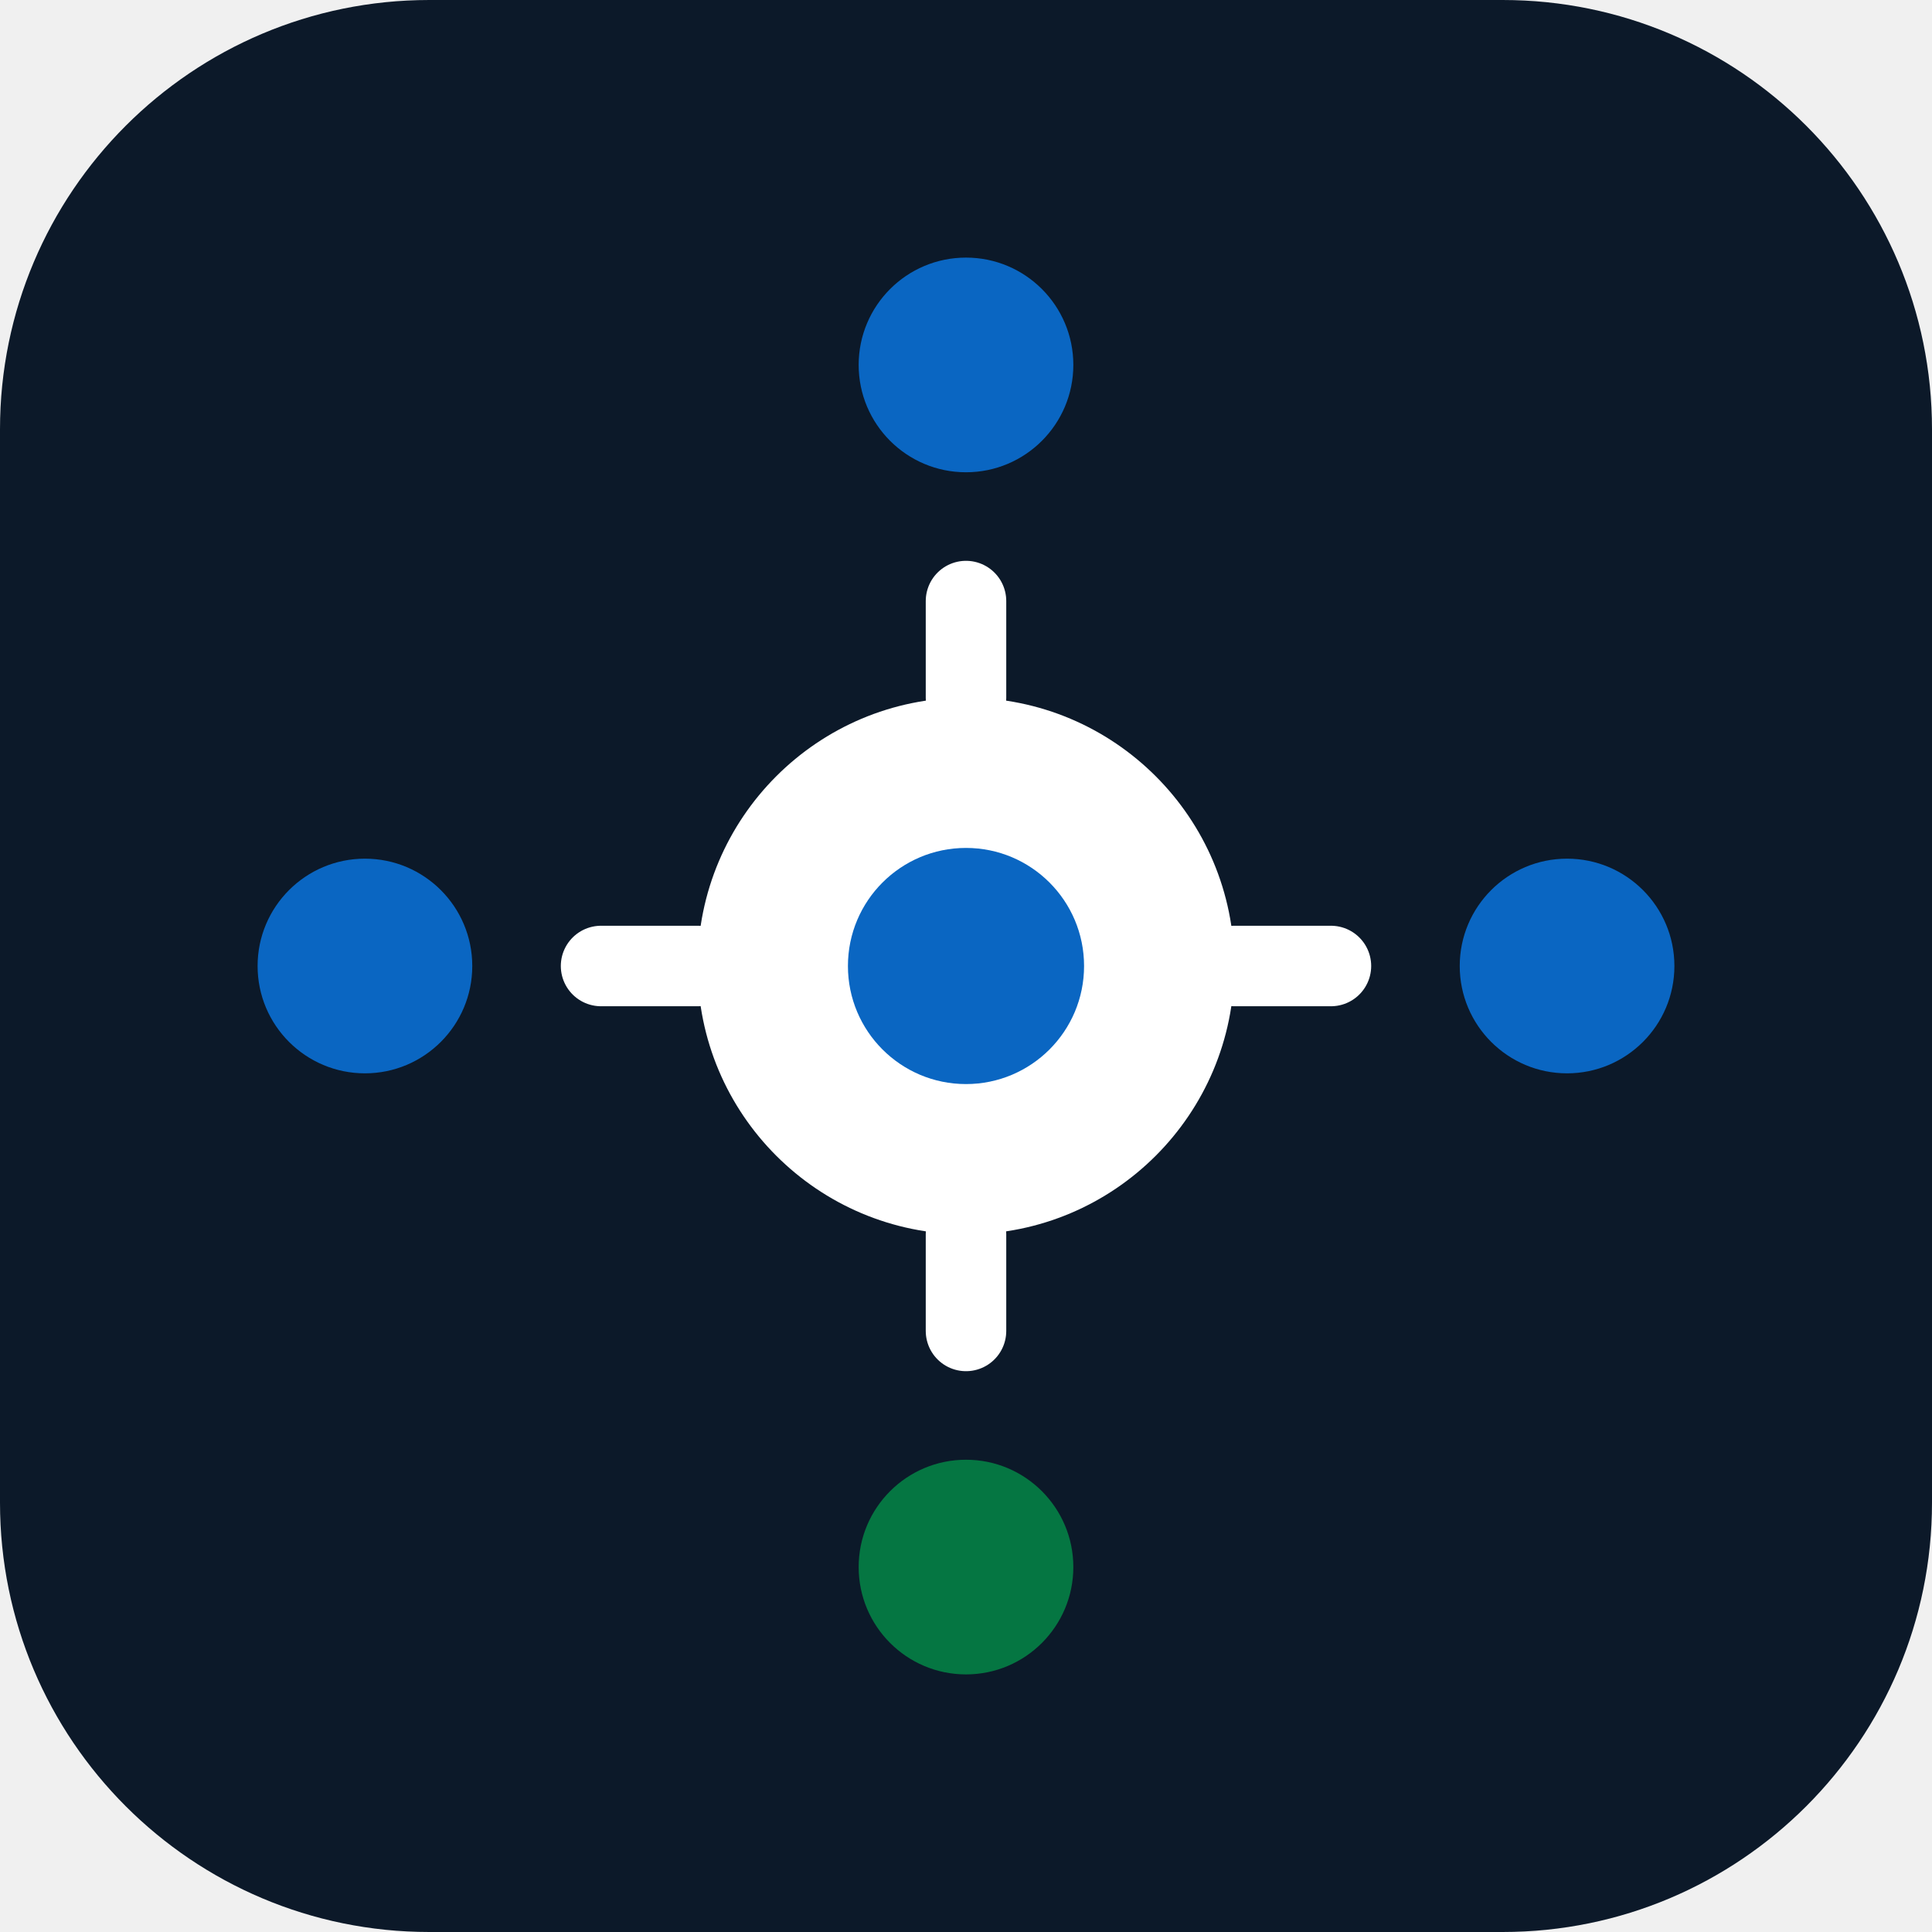
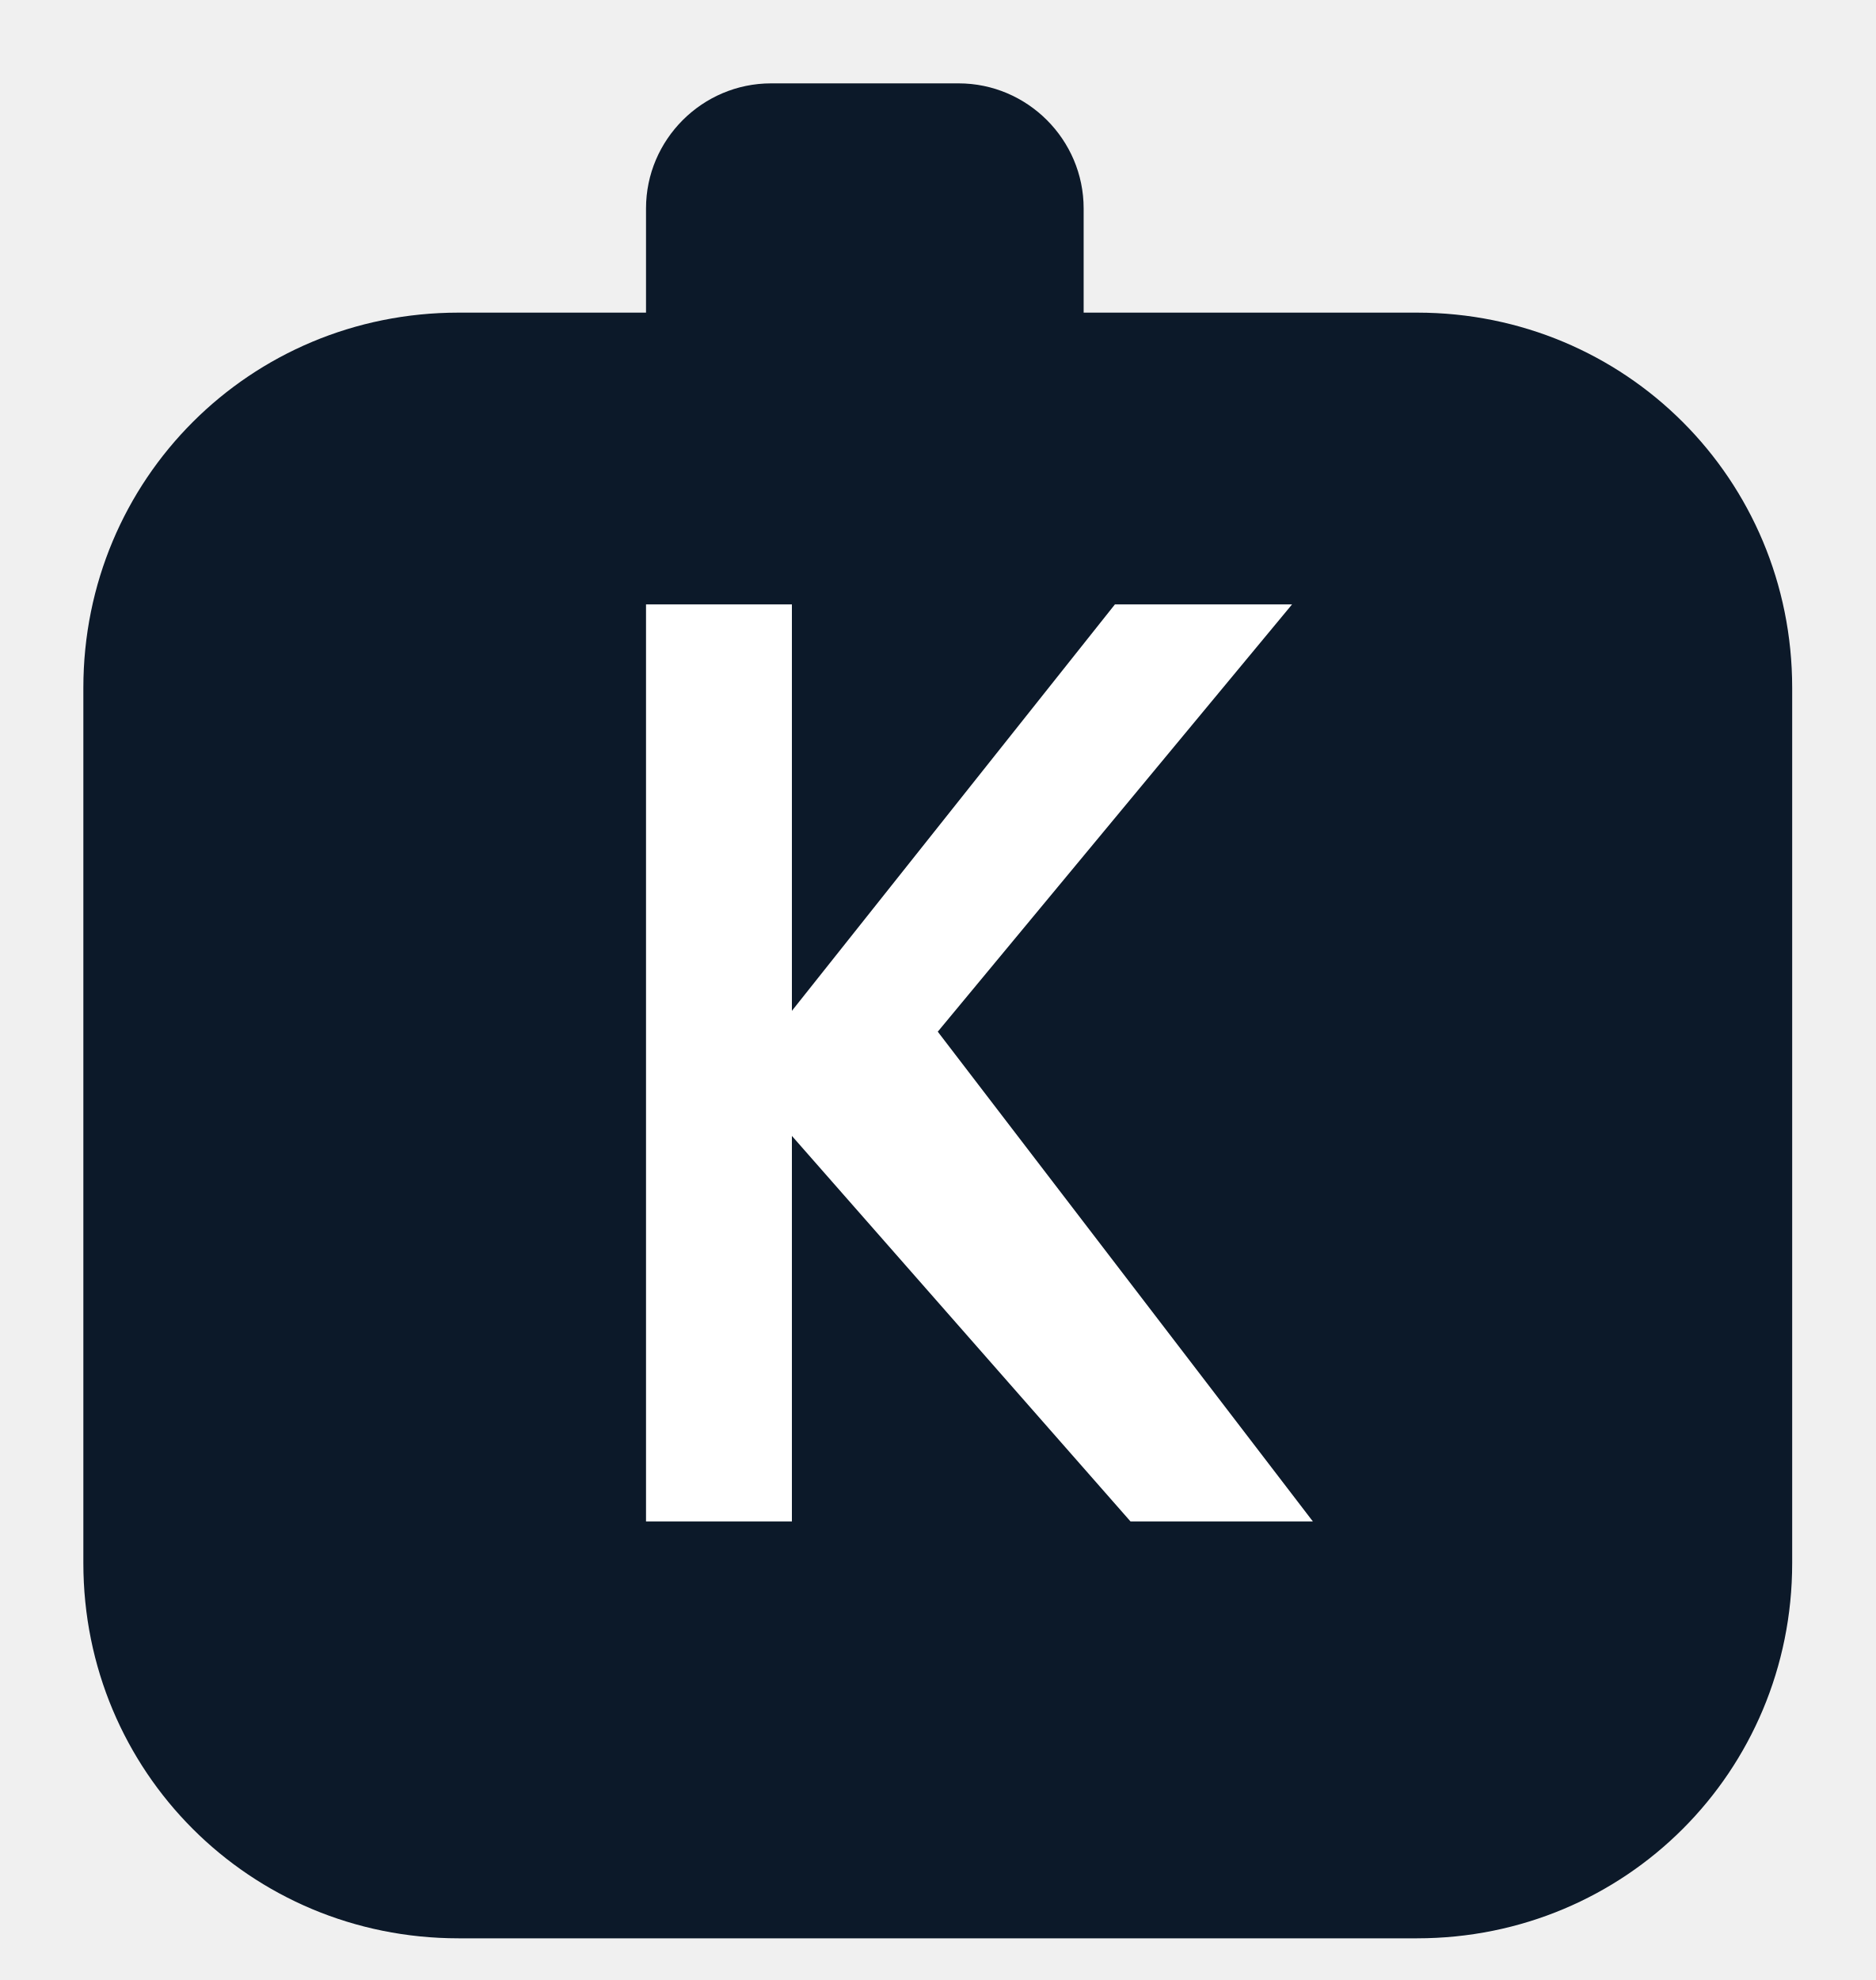
- <svg xmlns="http://www.w3.org/2000/svg" viewBox="0 0 180 180" fill="none" role="img" aria-label="Know Your IT Hub">
-   <rect width="180" height="180" rx="40" fill="#0c1929" />
-   <circle cx="90" cy="90" r="25" fill="#ffffff" />
-   <circle cx="90" cy="90" r="11" fill="#0a66c2" />
-   <circle cx="90" cy="34" r="10" fill="#0a66c2" />
-   <circle cx="90" cy="146" r="10" fill="#057642" />
-   <circle cx="34" cy="90" r="10" fill="#0a66c2" />
-   <circle cx="146" cy="90" r="10" fill="#0a66c2" />
-   <path d="M90 56V65M90 115V124M56 90H65M115 90H124" stroke="#ffffff" stroke-width="7.5" stroke-linecap="round" />
+ <svg xmlns="http://www.w3.org/2000/svg" viewBox="0 0 180 190" fill="none" role="img" aria-label="Know Your IT Hub">
+   <path fill="#0c1929" d="M50 8h42c6.6 0 12 5.4 12 12v10h32c20 0 36 16 36 36v84c0 20-16 36-36 36H44c-20 0-36-16-36-36V66c0-20 16-36 36-36h18V20c0-6.6 5.4-12 12-12Z" />
+   <path fill="#ffffff" d="M62 58h14v39l31-39h17l-34 41 36 47h-17.5L76 109v37H62V58Z" />
</svg>
